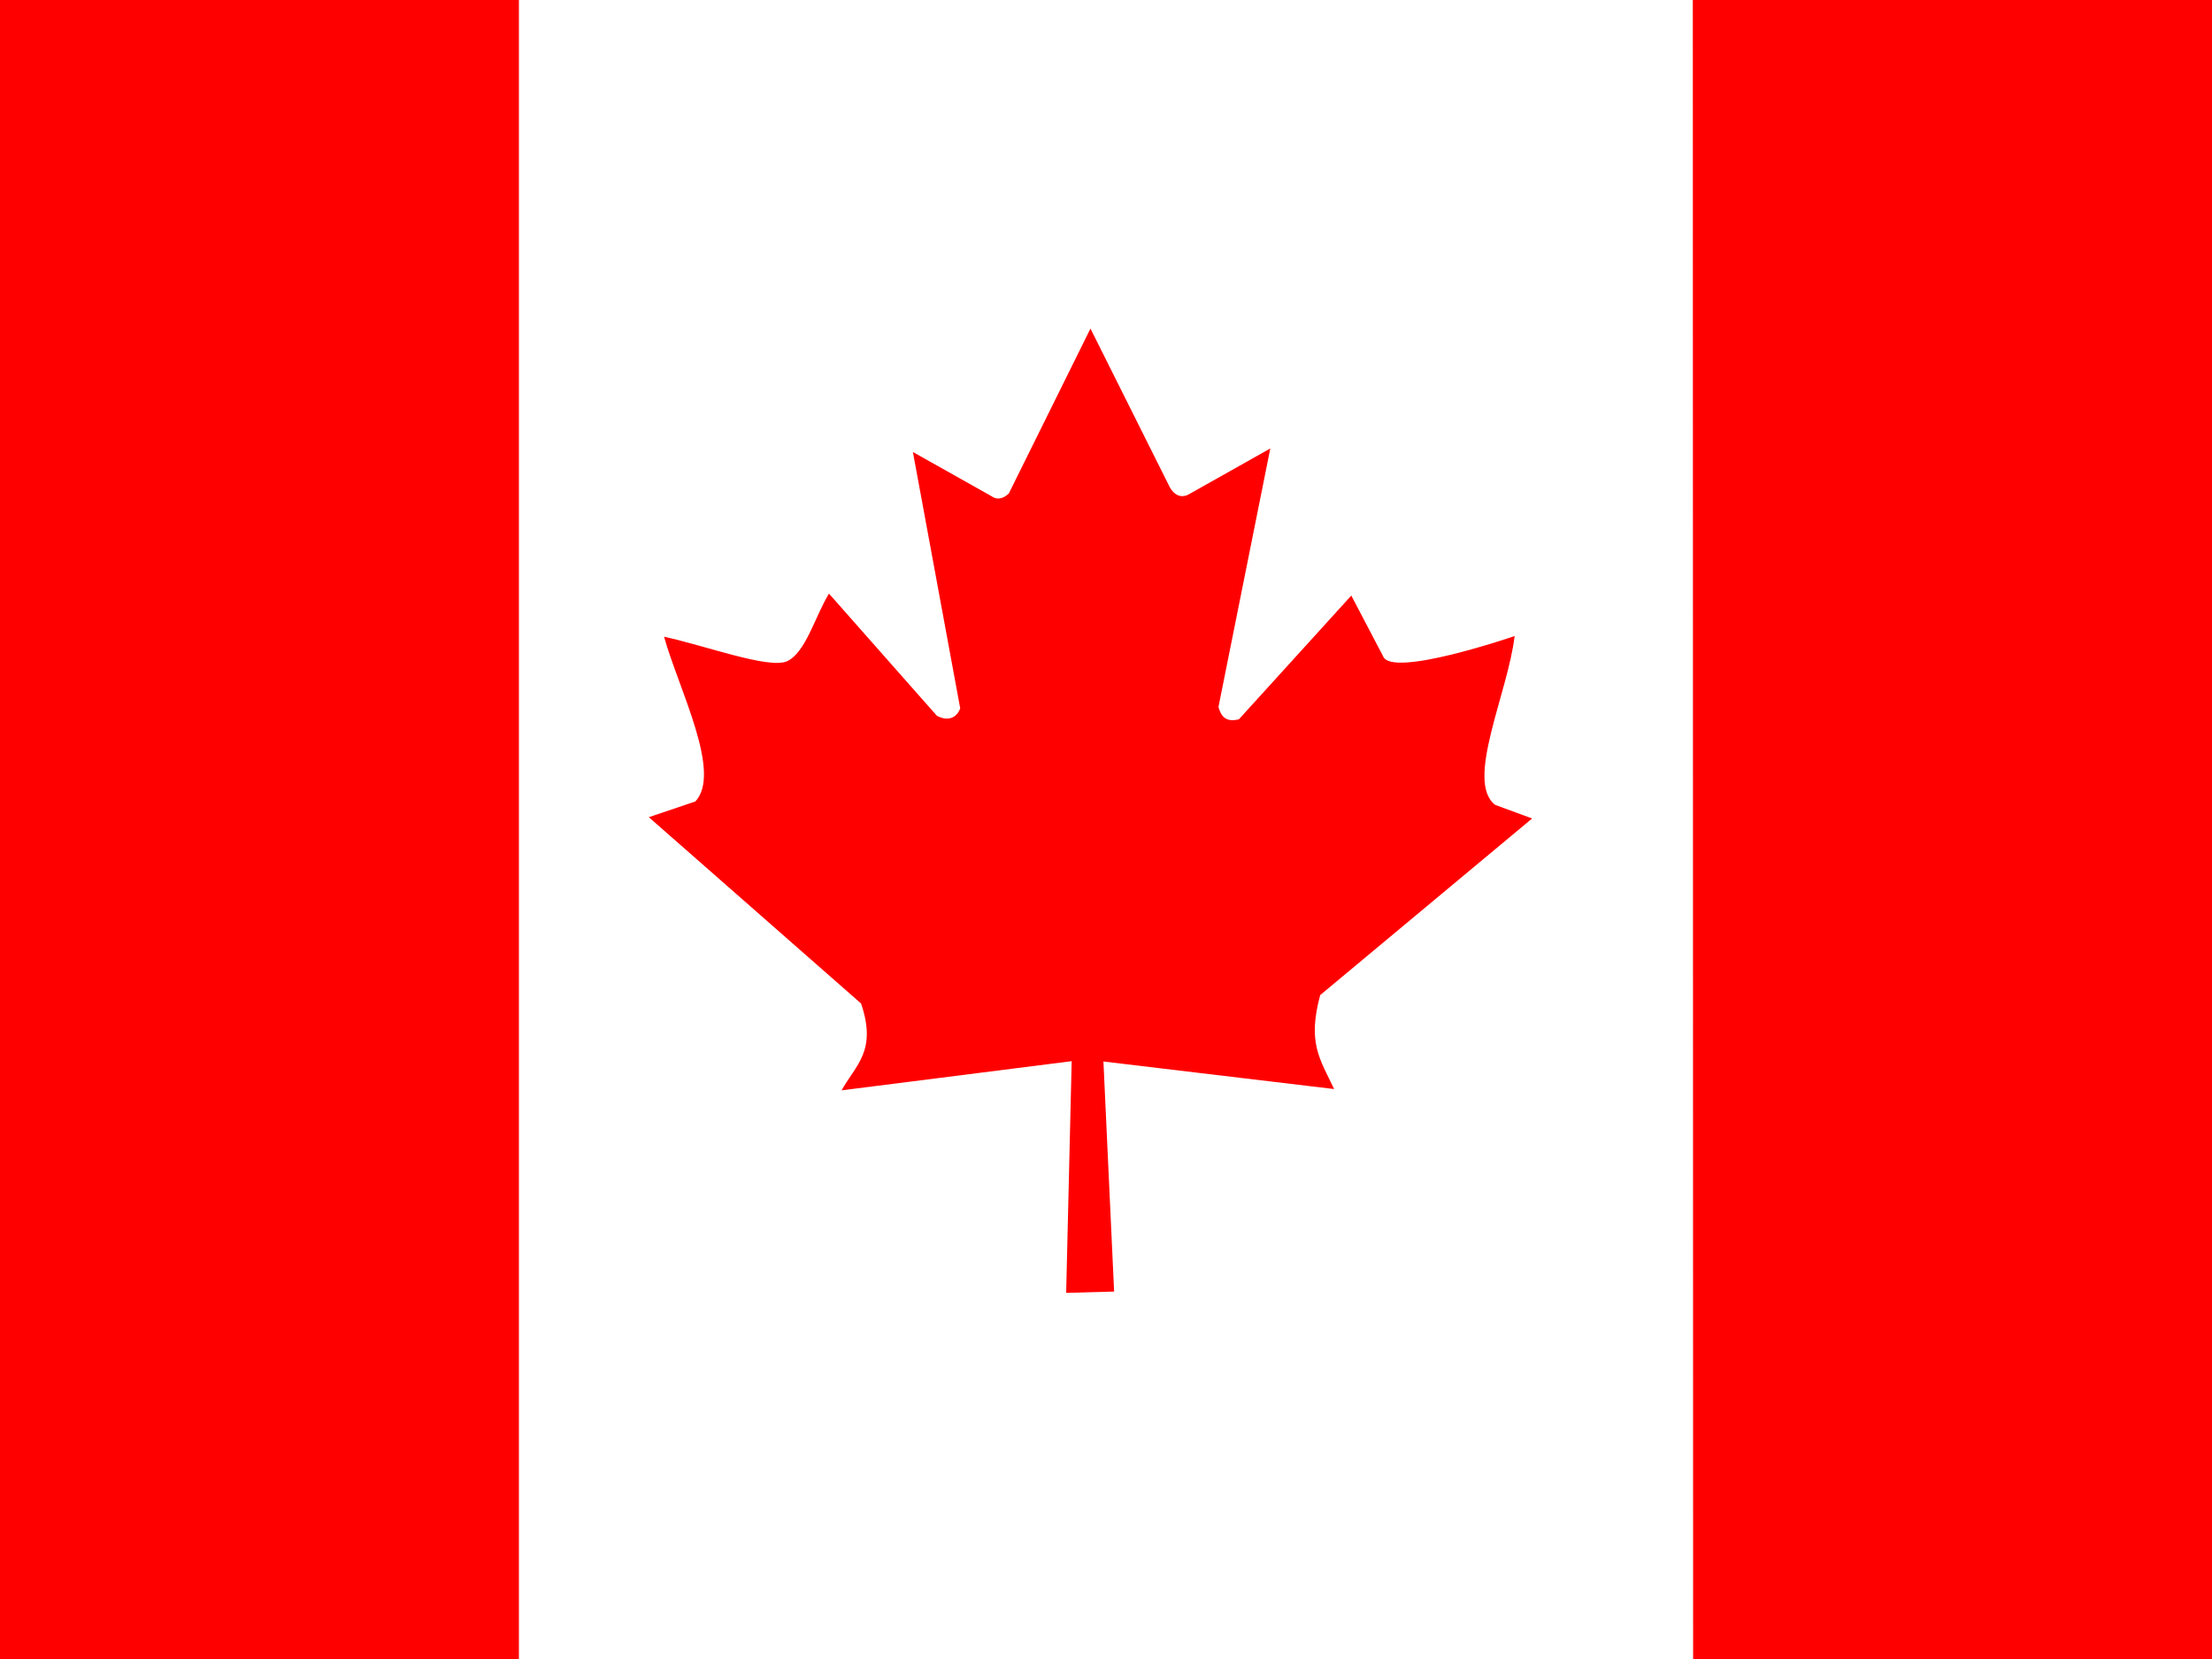
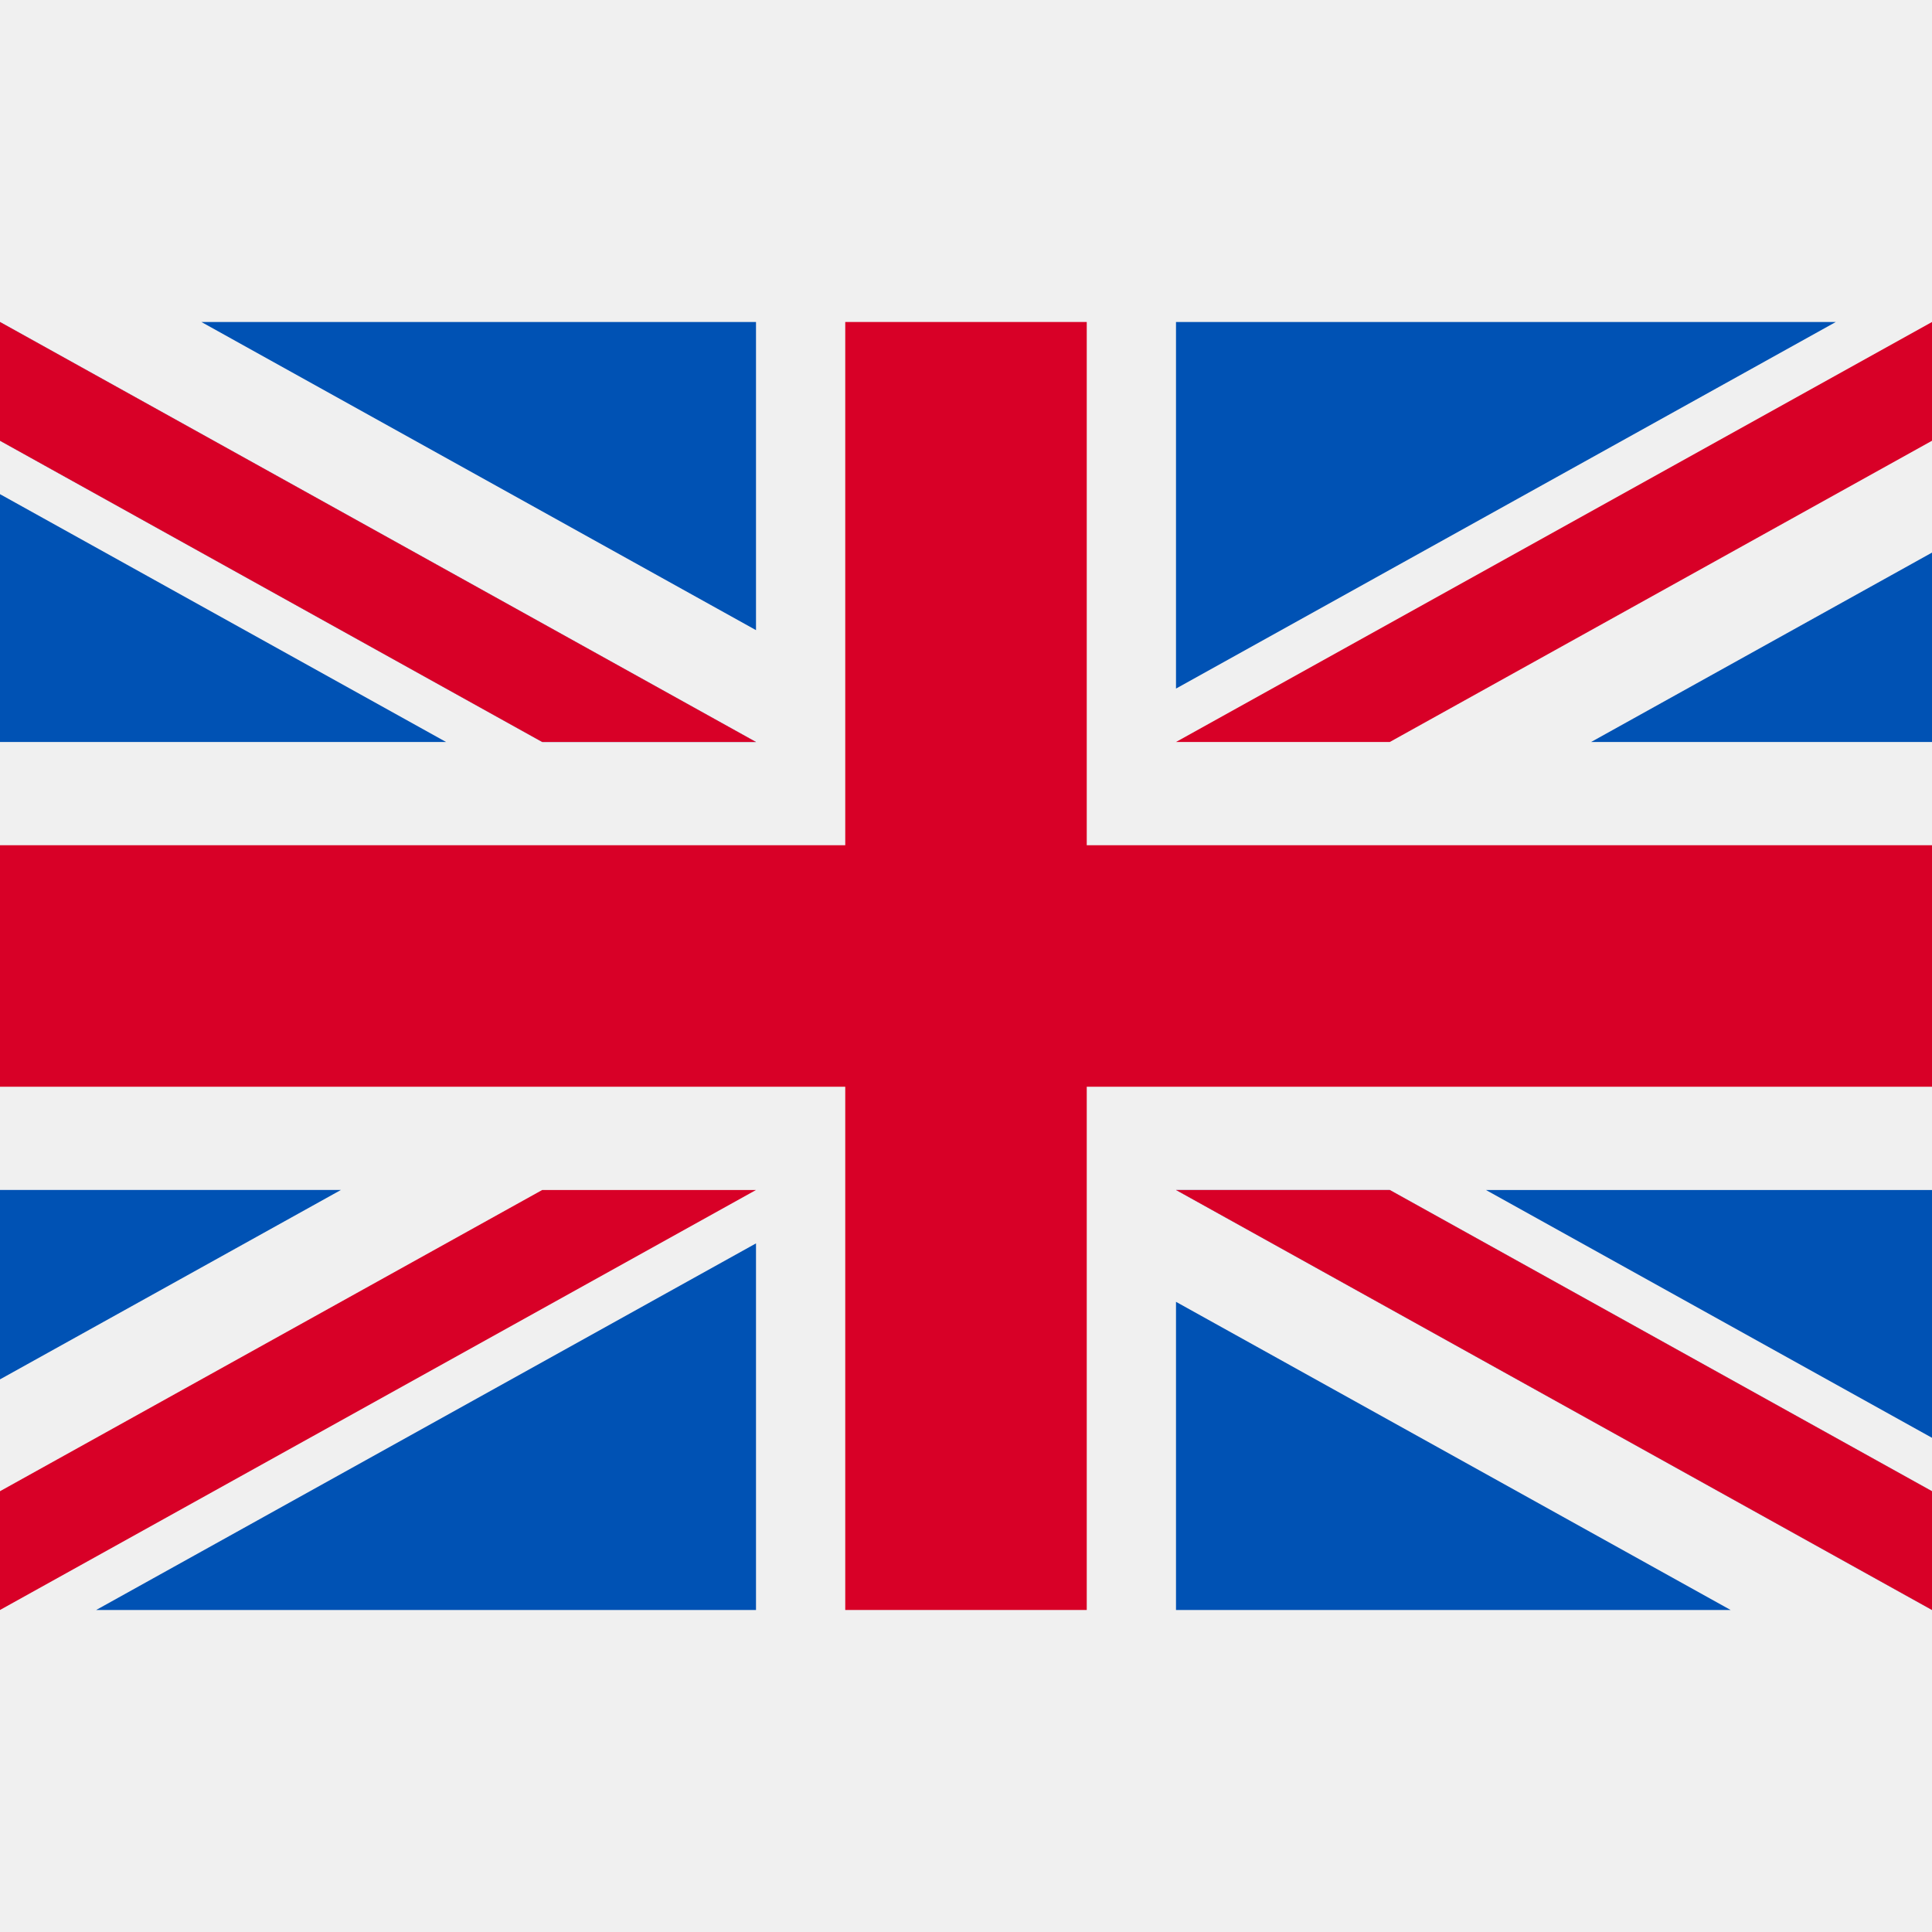
- <svg xmlns="http://www.w3.org/2000/svg" id="flag-icon-css-ca" viewBox="0 0 640 480">
-   <path fill="#fff" d="M81.1 0h362.3v512H81.1z" transform="translate(74.1) scale(.9375)" />
-   <path fill="#f00" d="M-100 0H81.1v512H-100zm543.4 0h181.1v512h-181zm-308 247.4l-14.2 4.8 65.5 57.5c5 14.7-1.7 19-6 26.8l71-9L250 399l14.8-.4-3.3-71 71.2 8.5c-4.4-9.3-8.3-14.2-4.3-29l65.4-54.5-11.4-4.2c-9.4-7.2 4-34.7 6-52.1 0 0-38.1 13.1-40.6 6.2l-9.8-18.7-34.7 38.2c-3.8.9-5.4-.6-6.3-3.8l16-79.8-25.4 14.3c-2.1 1-4.2.2-5.6-2.3l-24.5-49-25.2 50.9c-1.9 1.8-3.8 2-5.4.8l-24.2-13.6 14.6 79.1c-1.2 3.2-4 4-7.2 2.3l-33.3-37.7c-4.3 7-7.2 18.3-13 20.9-5.7 2.4-25-4.8-37.9-7.6 4.4 15.9 18.2 42.3 9.5 51z" transform="translate(74.1) scale(.9375)" />
+ <svg xmlns="http://www.w3.org/2000/svg" version="1.1" id="Capa_1" x="0px" y="0px" viewBox="0 0 512 512" style="enable-background:new 0 0 512 512;" xml:space="preserve">
+   <rect y="85.333" style="fill:#F0F0F0;" width="512" height="341.337" />
+   <polygon style="fill:#D80027;" points="288,85.33 224,85.33 224,223.996 0,223.996 0,287.996 224,287.996 224,426.662 288,426.662   288,287.996 512,287.996 512,223.996 288,223.996 " />
+   <g>
+     <polygon style="fill:#0052B4;" points="393.785,315.358 512,381.034 512,315.358  " />
+     <polygon style="fill:#0052B4;" points="311.652,315.358 512,426.662 512,395.188 368.307,315.358  " />
+     <polygon style="fill:#0052B4;" points="458.634,426.662 311.652,344.998 311.652,426.662  " />
+   </g>
+   <polygon style="fill:#F0F0F0;" points="311.652,315.358 512,426.662 512,395.188 368.307,315.358 " />
+   <polygon style="fill:#D80027;" points="311.652,315.358 512,426.662 512,395.188 368.307,315.358 " />
+   <g>
+     <polygon style="fill:#0052B4;" points="90.341,315.356 0,365.546 0,315.356  " />
+     <polygon style="fill:#0052B4;" points="200.348,329.51 200.348,426.661 25.491,426.661  " />
+   </g>
+   <polygon style="fill:#D80027;" points="143.693,315.358 0,395.188 0,426.662 0,426.662 200.348,315.358 " />
+   <g>
+     <polygon style="fill:#0052B4;" points="118.215,196.634 0,130.958 0,196.634  " />
+     <polygon style="fill:#0052B4;" points="200.348,196.634 0,85.33 0,116.804 143.693,196.634  " />
+     <polygon style="fill:#0052B4;" points="53.366,85.33 200.348,166.994 200.348,85.33  " />
+   </g>
+   <polygon style="fill:#F0F0F0;" points="200.348,196.634 0,85.33 0,116.804 143.693,196.634 " />
+   <polygon style="fill:#D80027;" points="200.348,196.634 0,85.33 0,116.804 143.693,196.634 " />
+   <g>
+     <polygon style="fill:#0052B4;" points="421.659,196.636 512,146.446 512,196.636  " />
+     <polygon style="fill:#0052B4;" points="311.652,182.482 311.652,85.331 486.509,85.331  " />
+   </g>
+   <polygon style="fill:#D80027;" points="368.307,196.634 512,116.804 512,85.33 512,85.33 311.652,196.634 " />
+   <g>
+ </g>
+   <g>
+ </g>
+   <g>
+ </g>
+   <g>
+ </g>
+   <g>
+ </g>
+   <g>
+ </g>
+   <g>
+ </g>
+   <g>
+ </g>
+   <g>
+ </g>
+   <g>
+ </g>
+   <g>
+ </g>
+   <g>
+ </g>
+   <g>
+ </g>
+   <g>
+ </g>
+   <g>
+ </g>
</svg>
